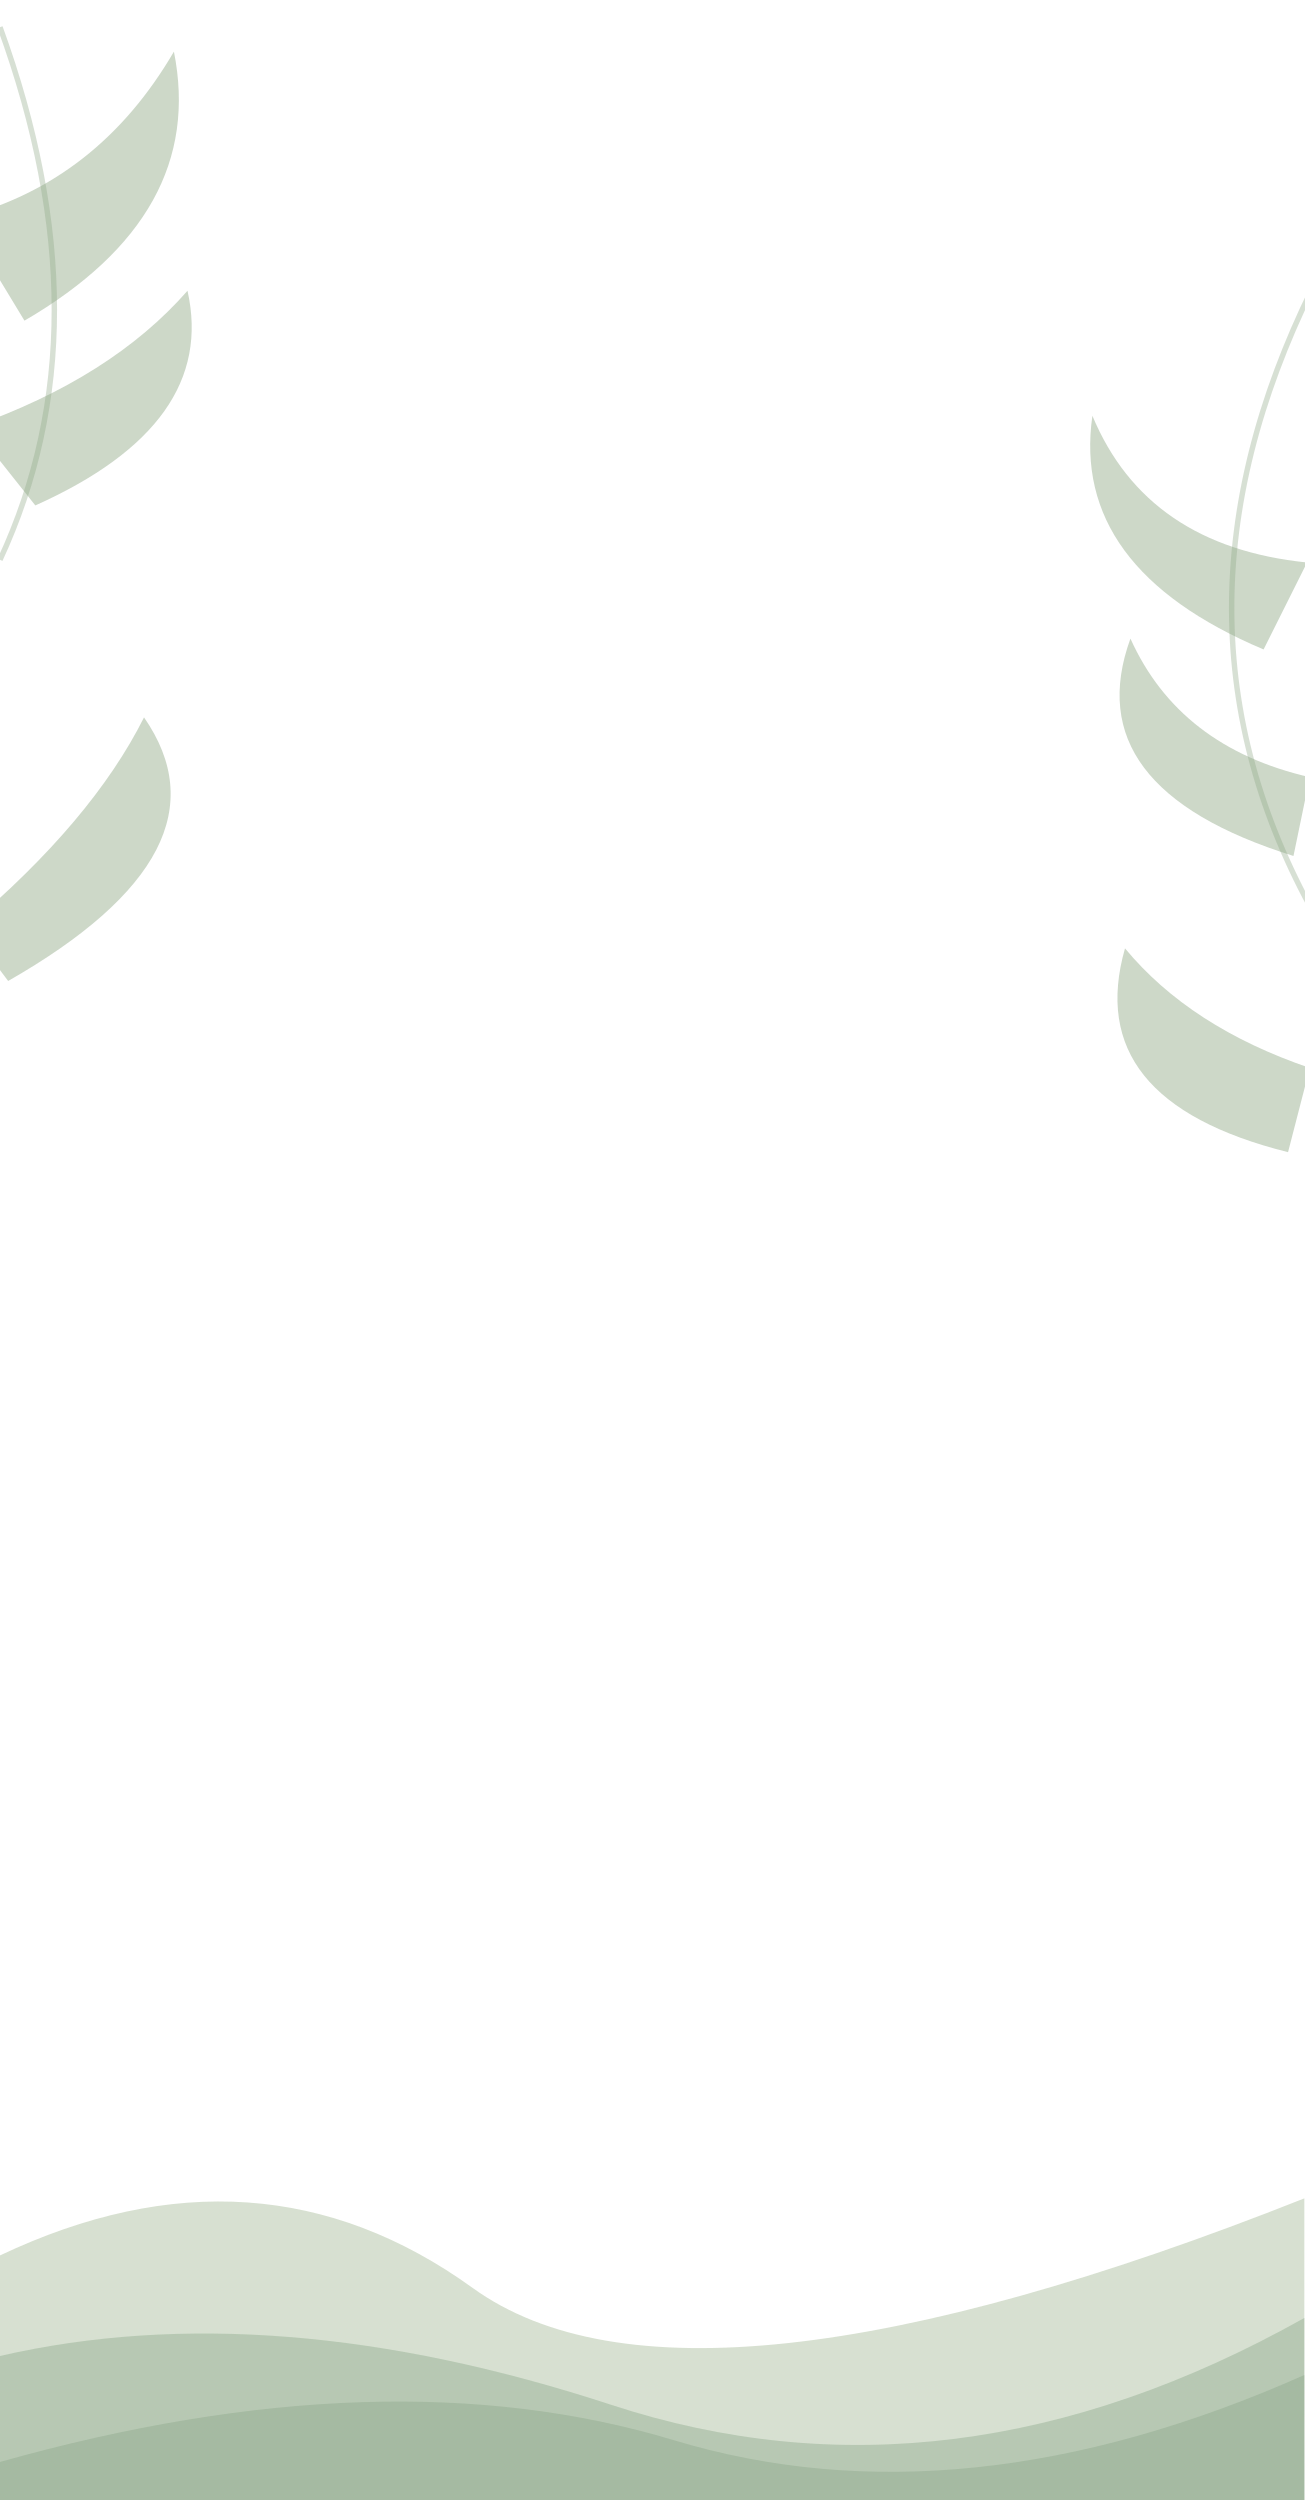
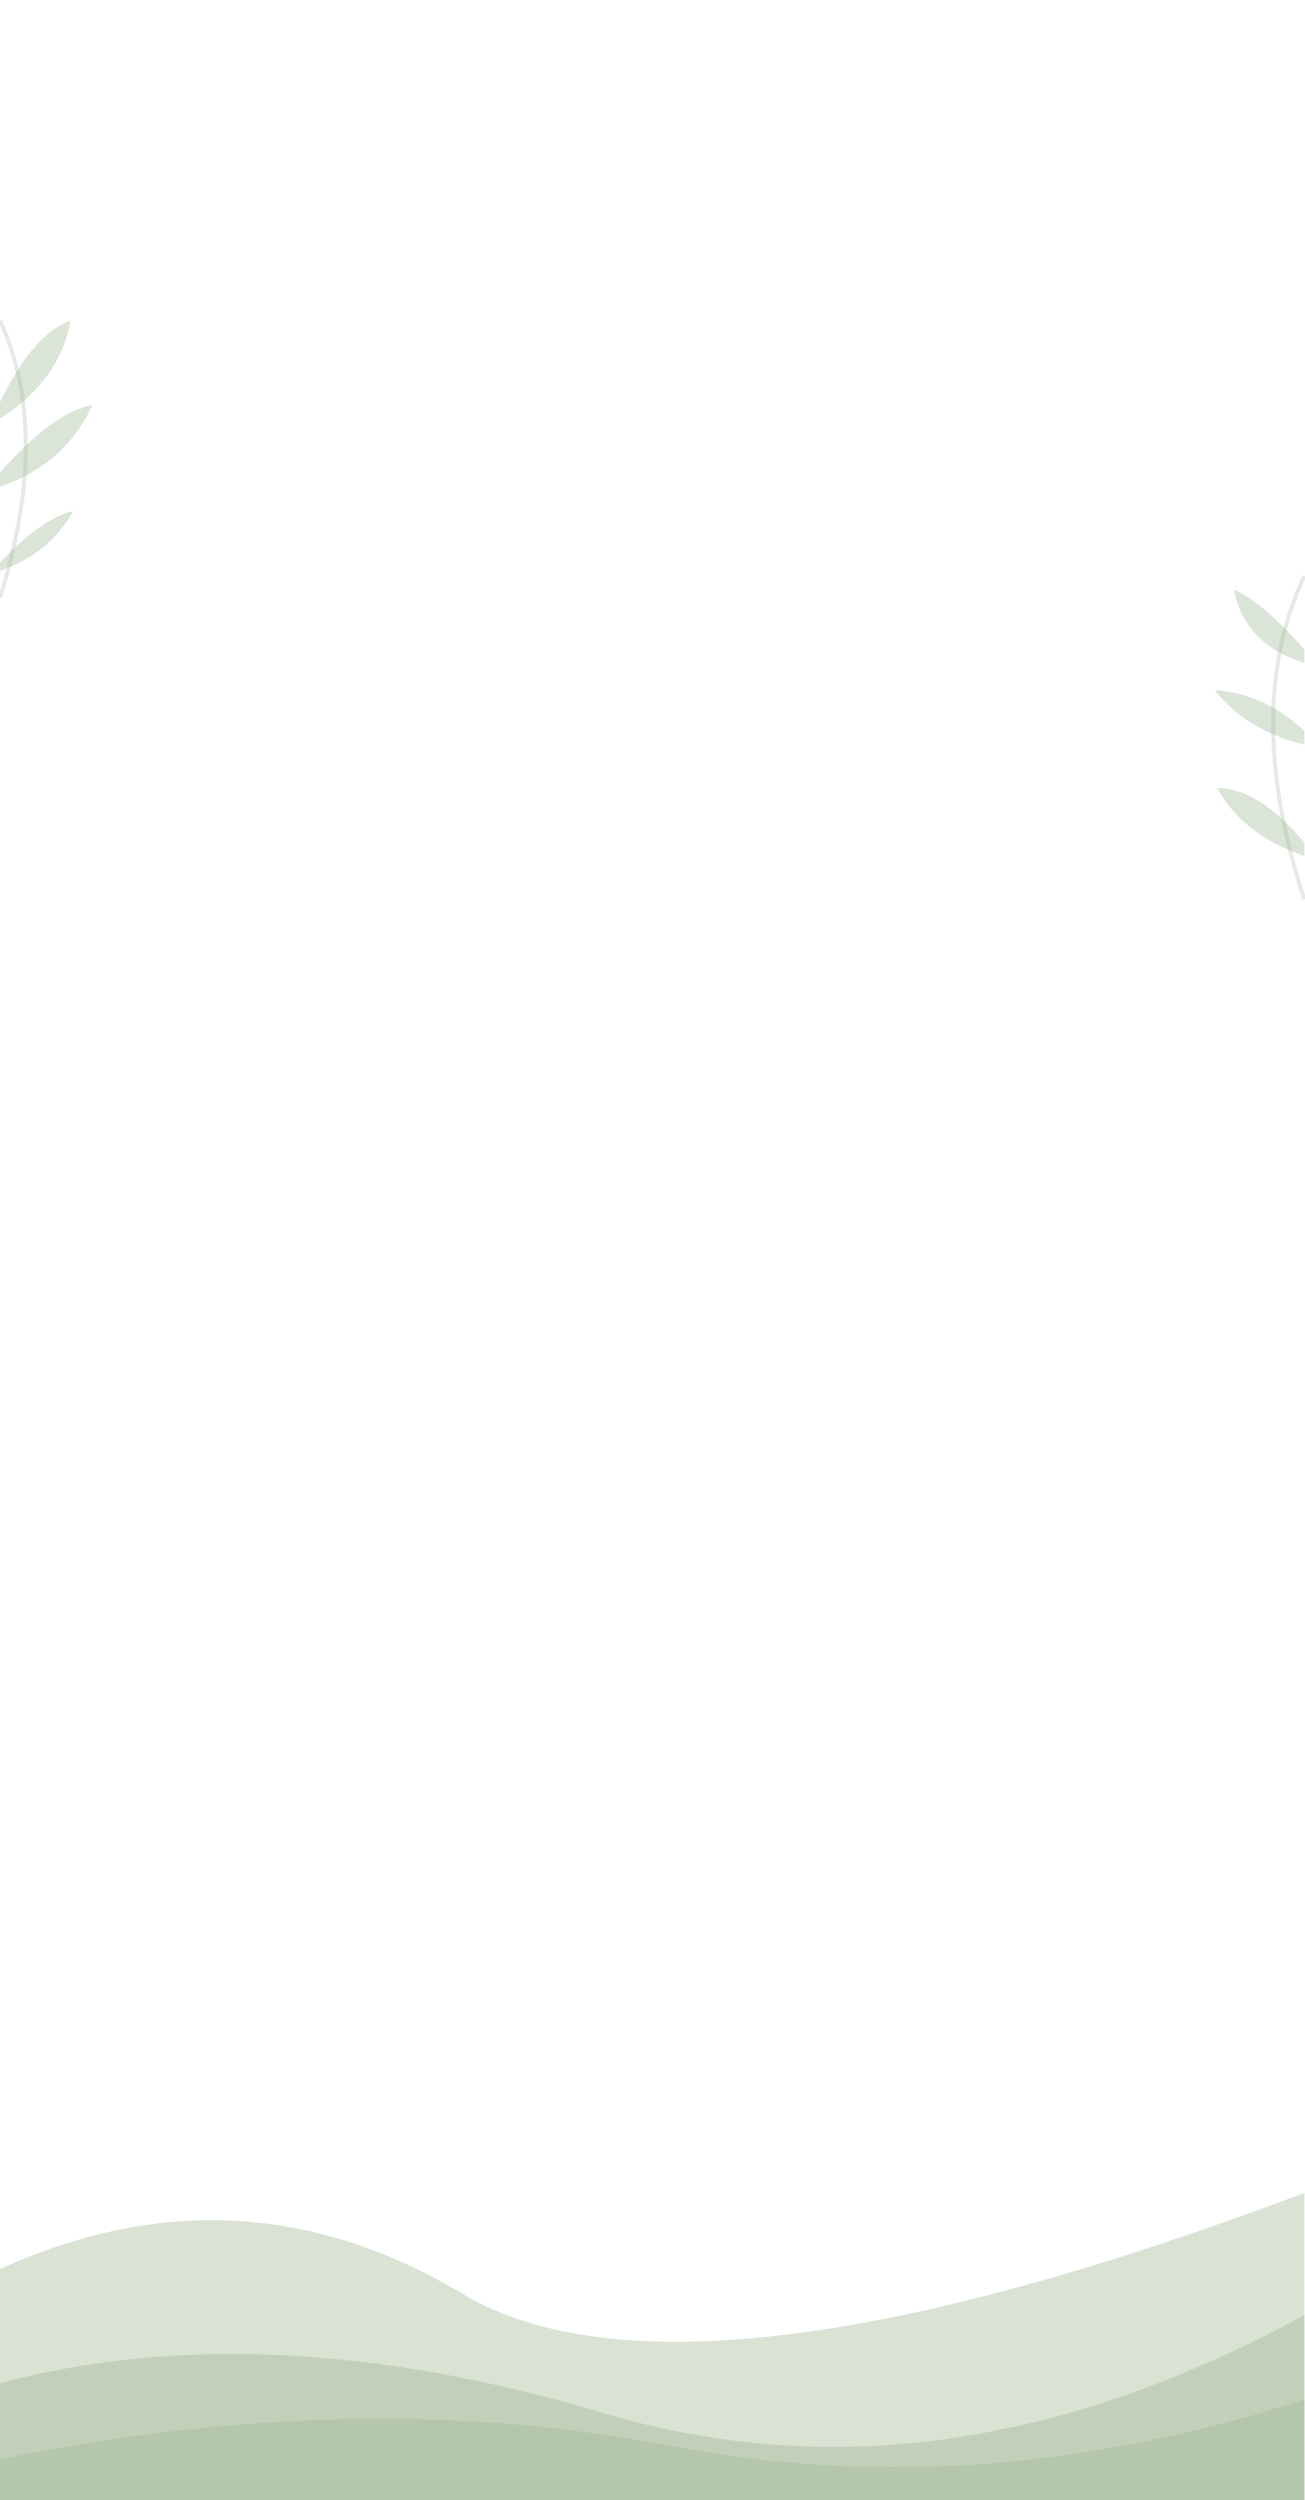
<svg xmlns="http://www.w3.org/2000/svg" viewBox="0 0 480 920" preserveAspectRatio="none">
-   <g opacity=".46" fill="#91a988">
-     <path d="M-14 80Q36 67 64 19Q76 79 9 118Z" />
-     <path d="M-10 157Q41 139 69 107Q80 156 13 186Z" />
-     <path d="M481 207Q422 201 402 153Q394 209 465 239Z" />
-     <path d="M482 286Q434 275 416 235Q396 290 476 315Z" />
-     <path d="M-12 341Q34 302 53 264Q87 313 3 361Z" />
-     <path d="M482 393Q438 378 414 349Q398 405 474 424Z" />
+   <g fill="#9fb796" opacity=".38">
+     <path d="M0 148Q12 123 26 118Q22 140 0 154Z" />
+     <path d="M0 174Q19 152 34 149Q24 171 0 179Z" />
+     <path d="M0 207Q15 191 27 188Q18 204 0 210Z" />
+     <path d="M480 239Q464 221 454 217Q458 237 480 244Z" />
+     <path d="M480 269Q465 255 447 254Q459 269 480 274Z" />
+     <path d="M480 310Q463 290 448 290Q457 307 480 315Z" />
  </g>
-   <g fill="none" stroke="#8da585" stroke-width="2" opacity=".35">
-     <path d="M0 10Q40 120 0 206" />
-     <path d="M483 106Q423 228 484 337" />
+   <g fill="none" stroke="#99b193" stroke-width="1.5" opacity=".25">
+     <path d="M0 118Q19 159 0 220" />
+     <path d="M480 212Q457 261 480 331" />
  </g>
-   <path d="M0 830Q95 785 174 842T480 809V920H0Z" fill="#becdb4" opacity=".62" />
-   <path d="M0 867Q100 844 225 885T480 853V920H0Z" fill="#99b397" opacity=".52" />
-   <path d="M0 906Q142 866 248 898T480 874V920H0Z" fill="#789877" opacity=".29" />
+   <path d="M0 835Q88 795 170 844T480 807V920H0Z" fill="#bacbad" opacity=".54" />
+   <path d="M0 877Q98 851 222 888T480 852V920H0Z" fill="#a8bd9d" opacity=".48" />
+   <path d="M0 905Q132 878 246 900T480 883V920H0Z" fill="#8eab89" opacity=".28" />
</svg>
